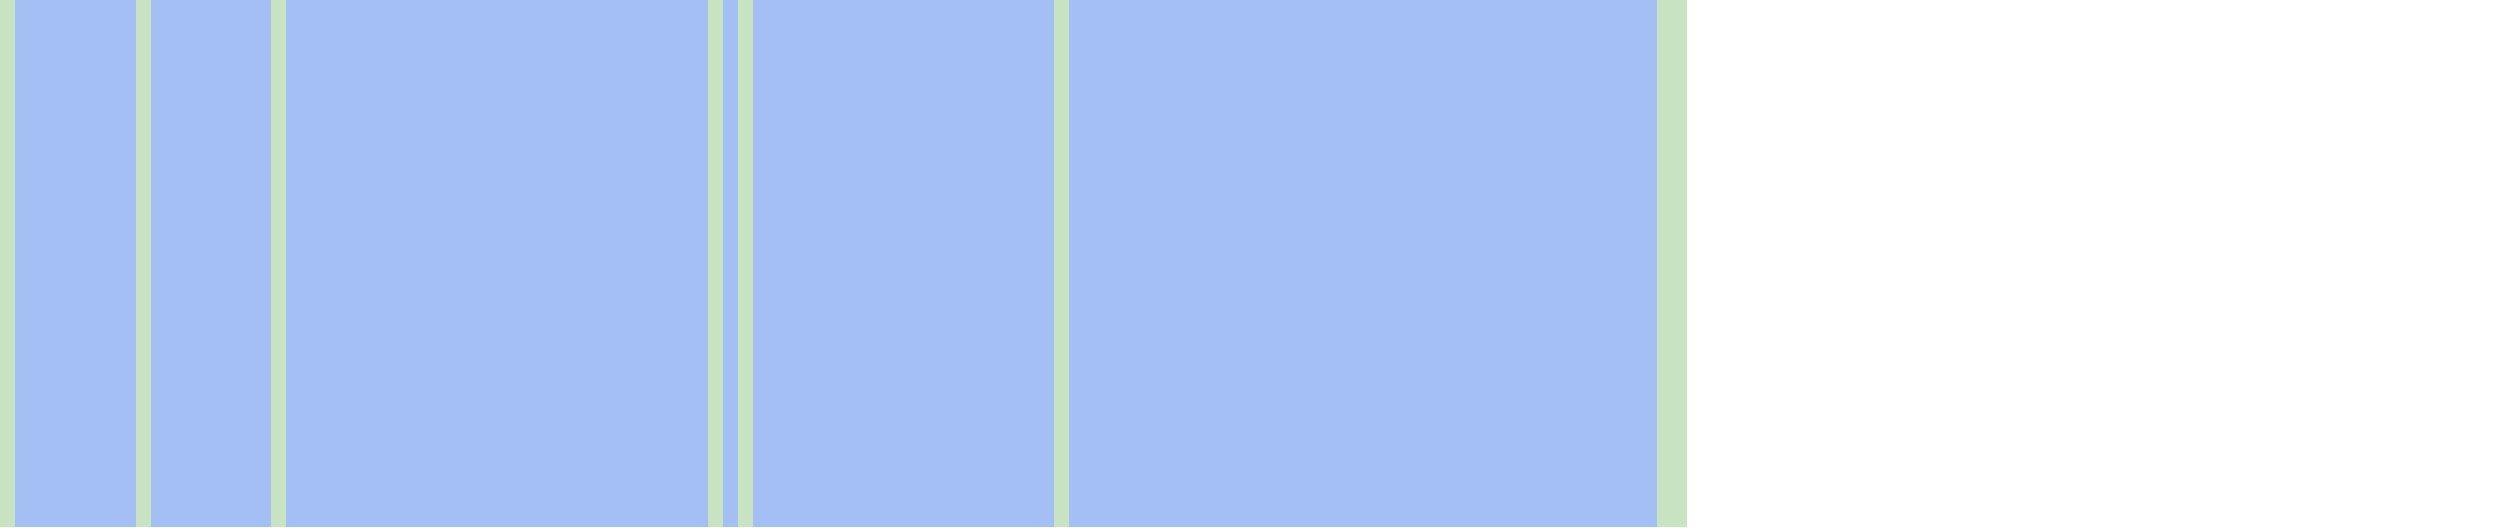
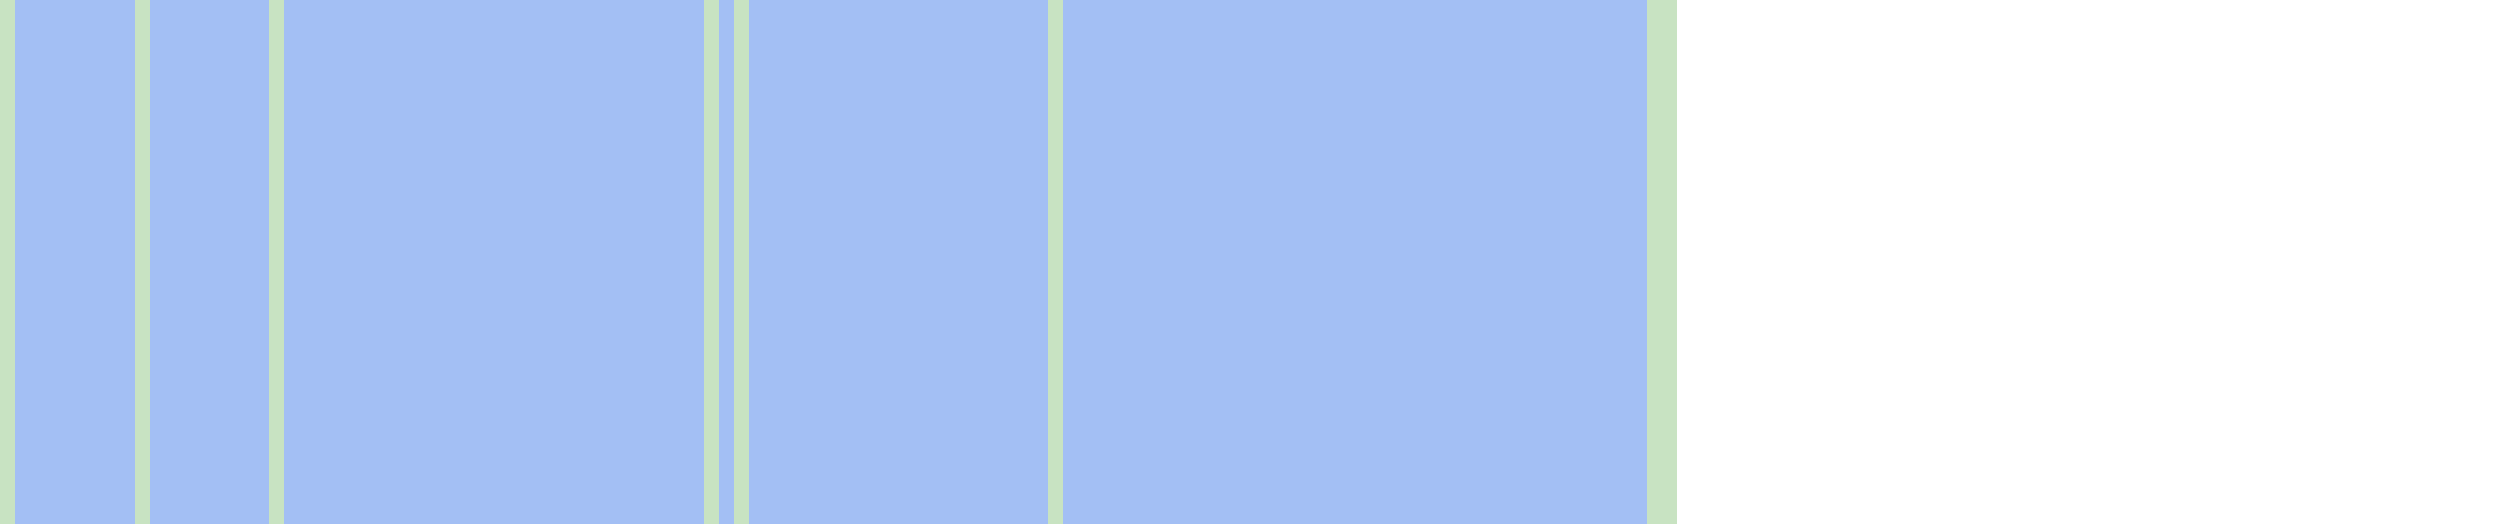
- <svg xmlns="http://www.w3.org/2000/svg" viewBox="0 0 166 35" shape-rendering="crispEdges">
+ <svg xmlns="http://www.w3.org/2000/svg" viewBox="0 0 167 35" shape-rendering="crispEdges">
  <rect y="0" x="0" width="112" height="35" fill="#a3bff4" />
  <rect y="0" x="0" width="1" height="35" fill="#c8e3c2" />
  <rect y="0" x="9" width="1" height="35" fill="#c8e3c2" />
  <rect y="0" x="18" width="1" height="35" fill="#c8e3c2" />
  <rect y="0" x="47" width="1" height="35" fill="#c8e3c2" />
  <rect y="0" x="49" width="1" height="35" fill="#c8e3c2" />
  <rect y="0" x="70" width="1" height="35" fill="#c8e3c2" />
  <rect y="0" x="110" width="1" height="35" fill="#c8e3c2" />
  <rect y="0" x="111" width="1" height="35" fill="#c8e3c2" />
</svg>
